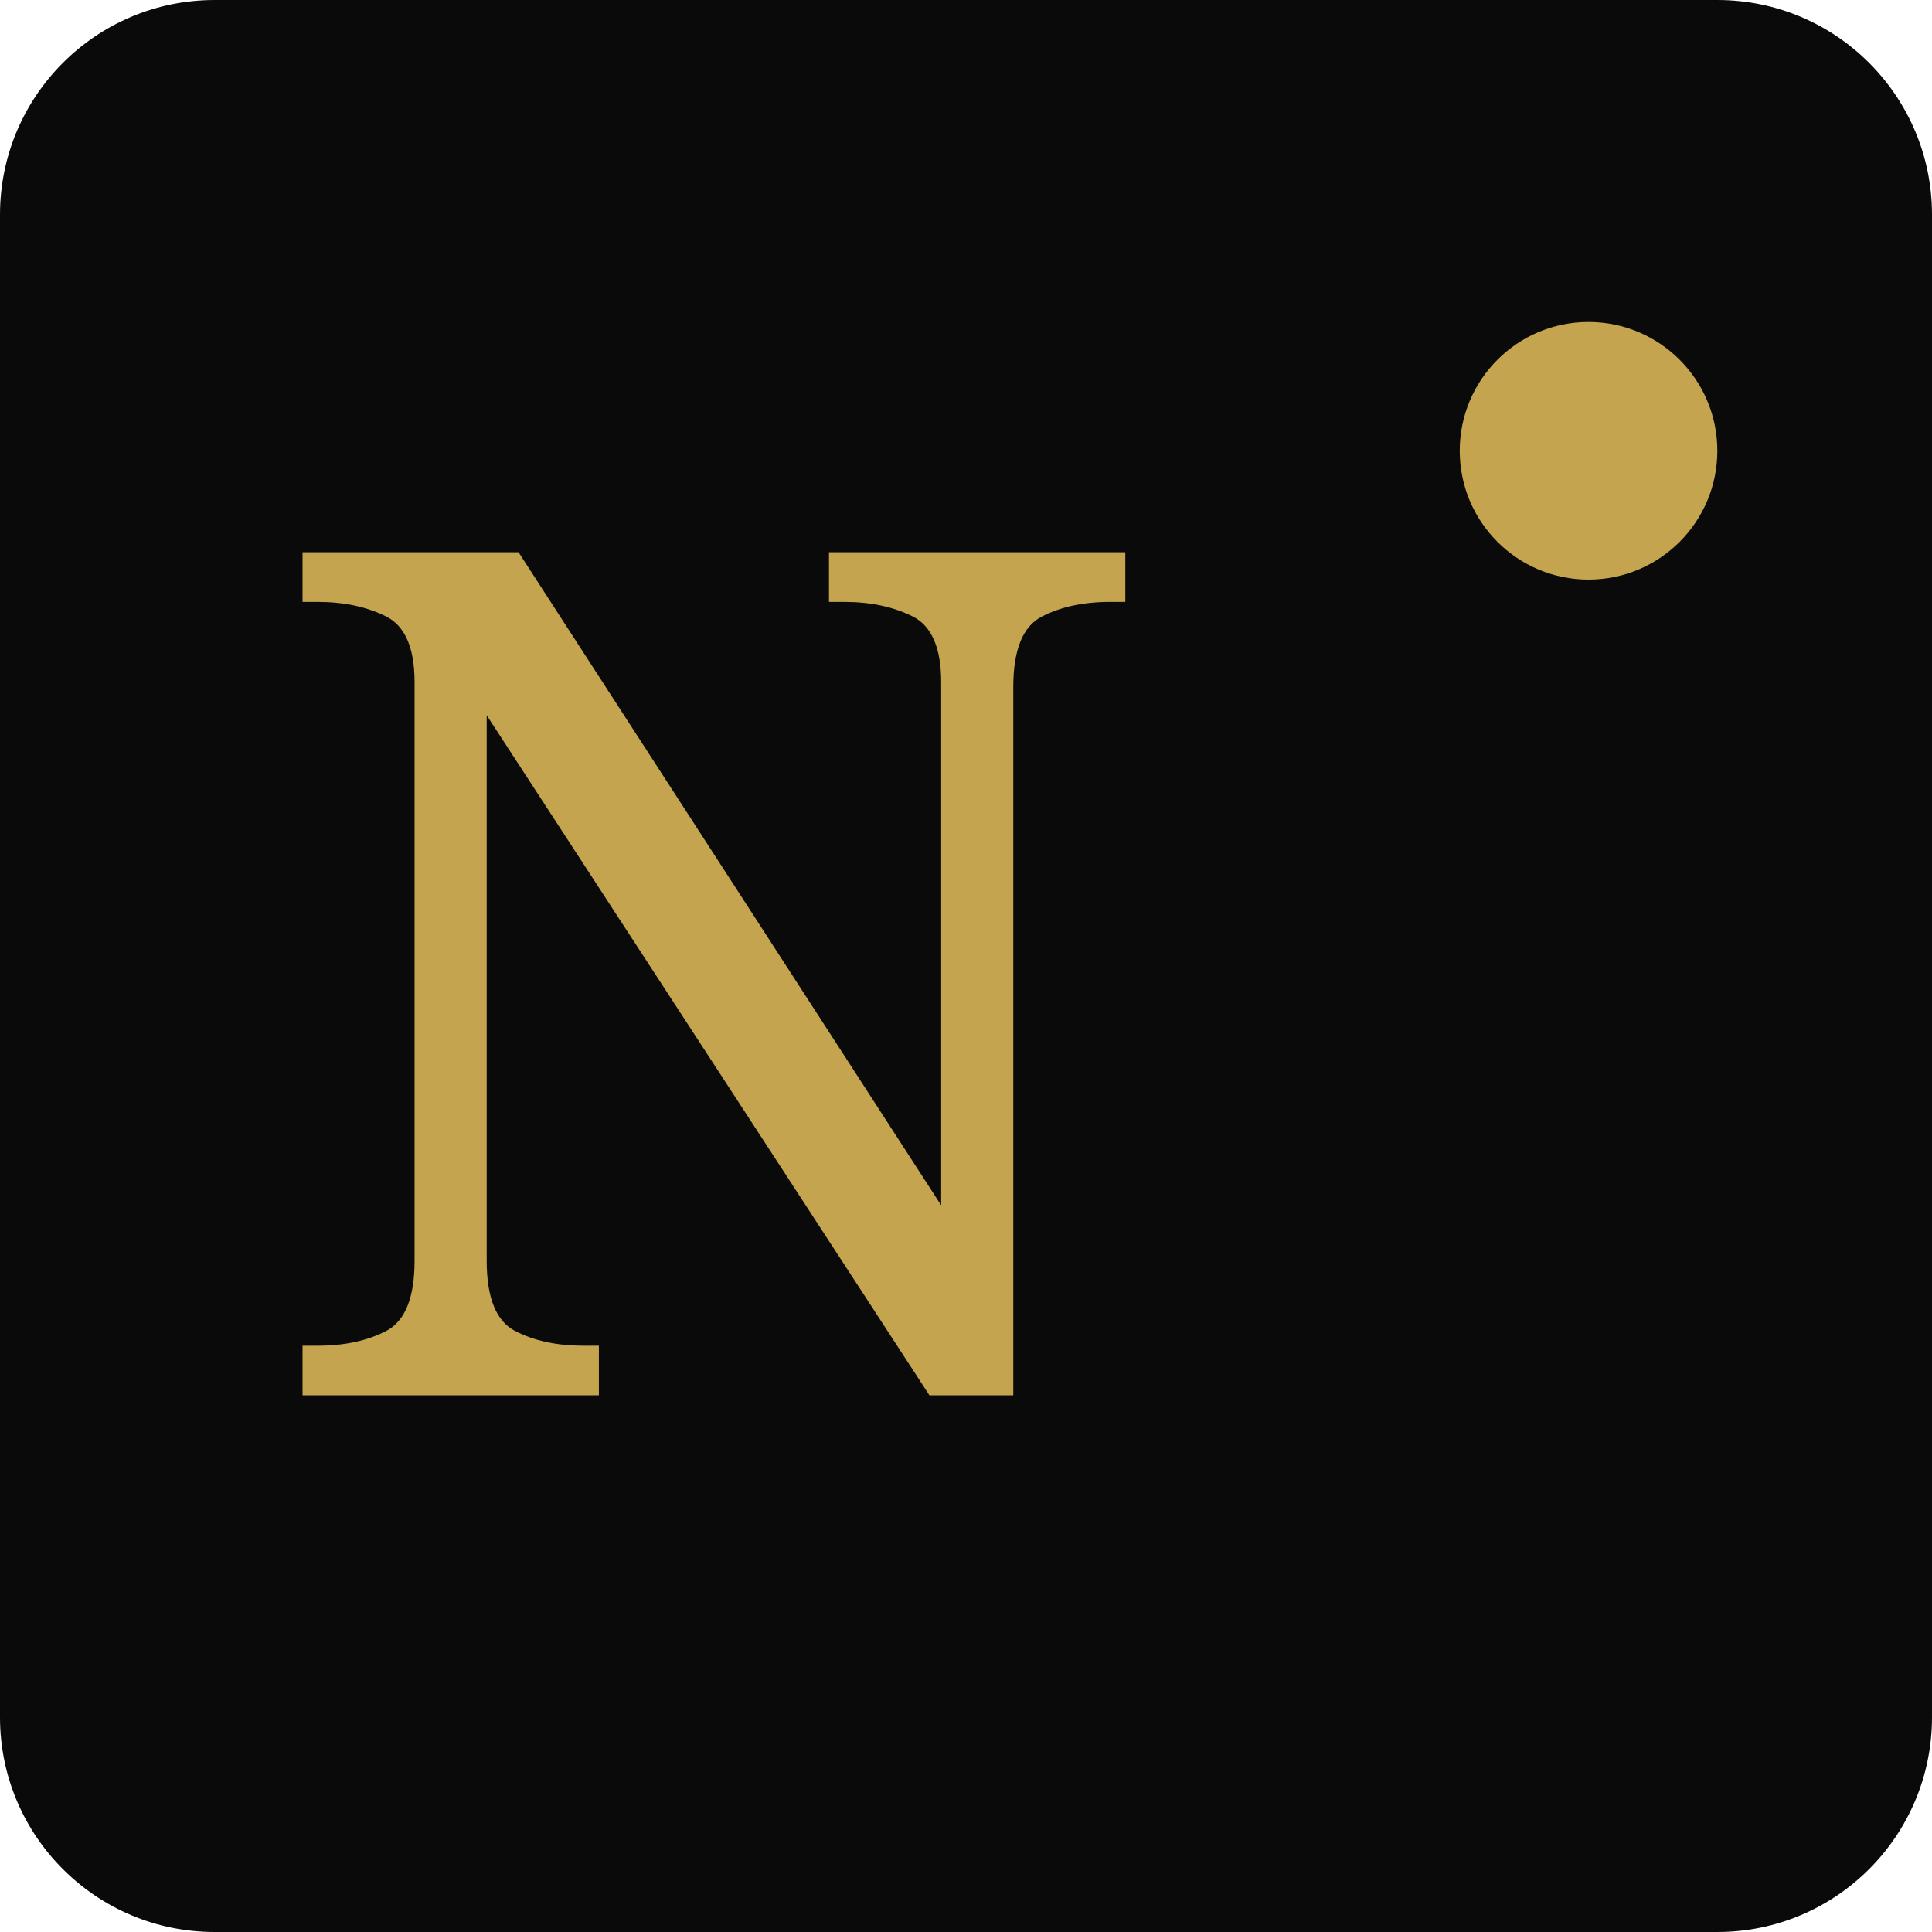
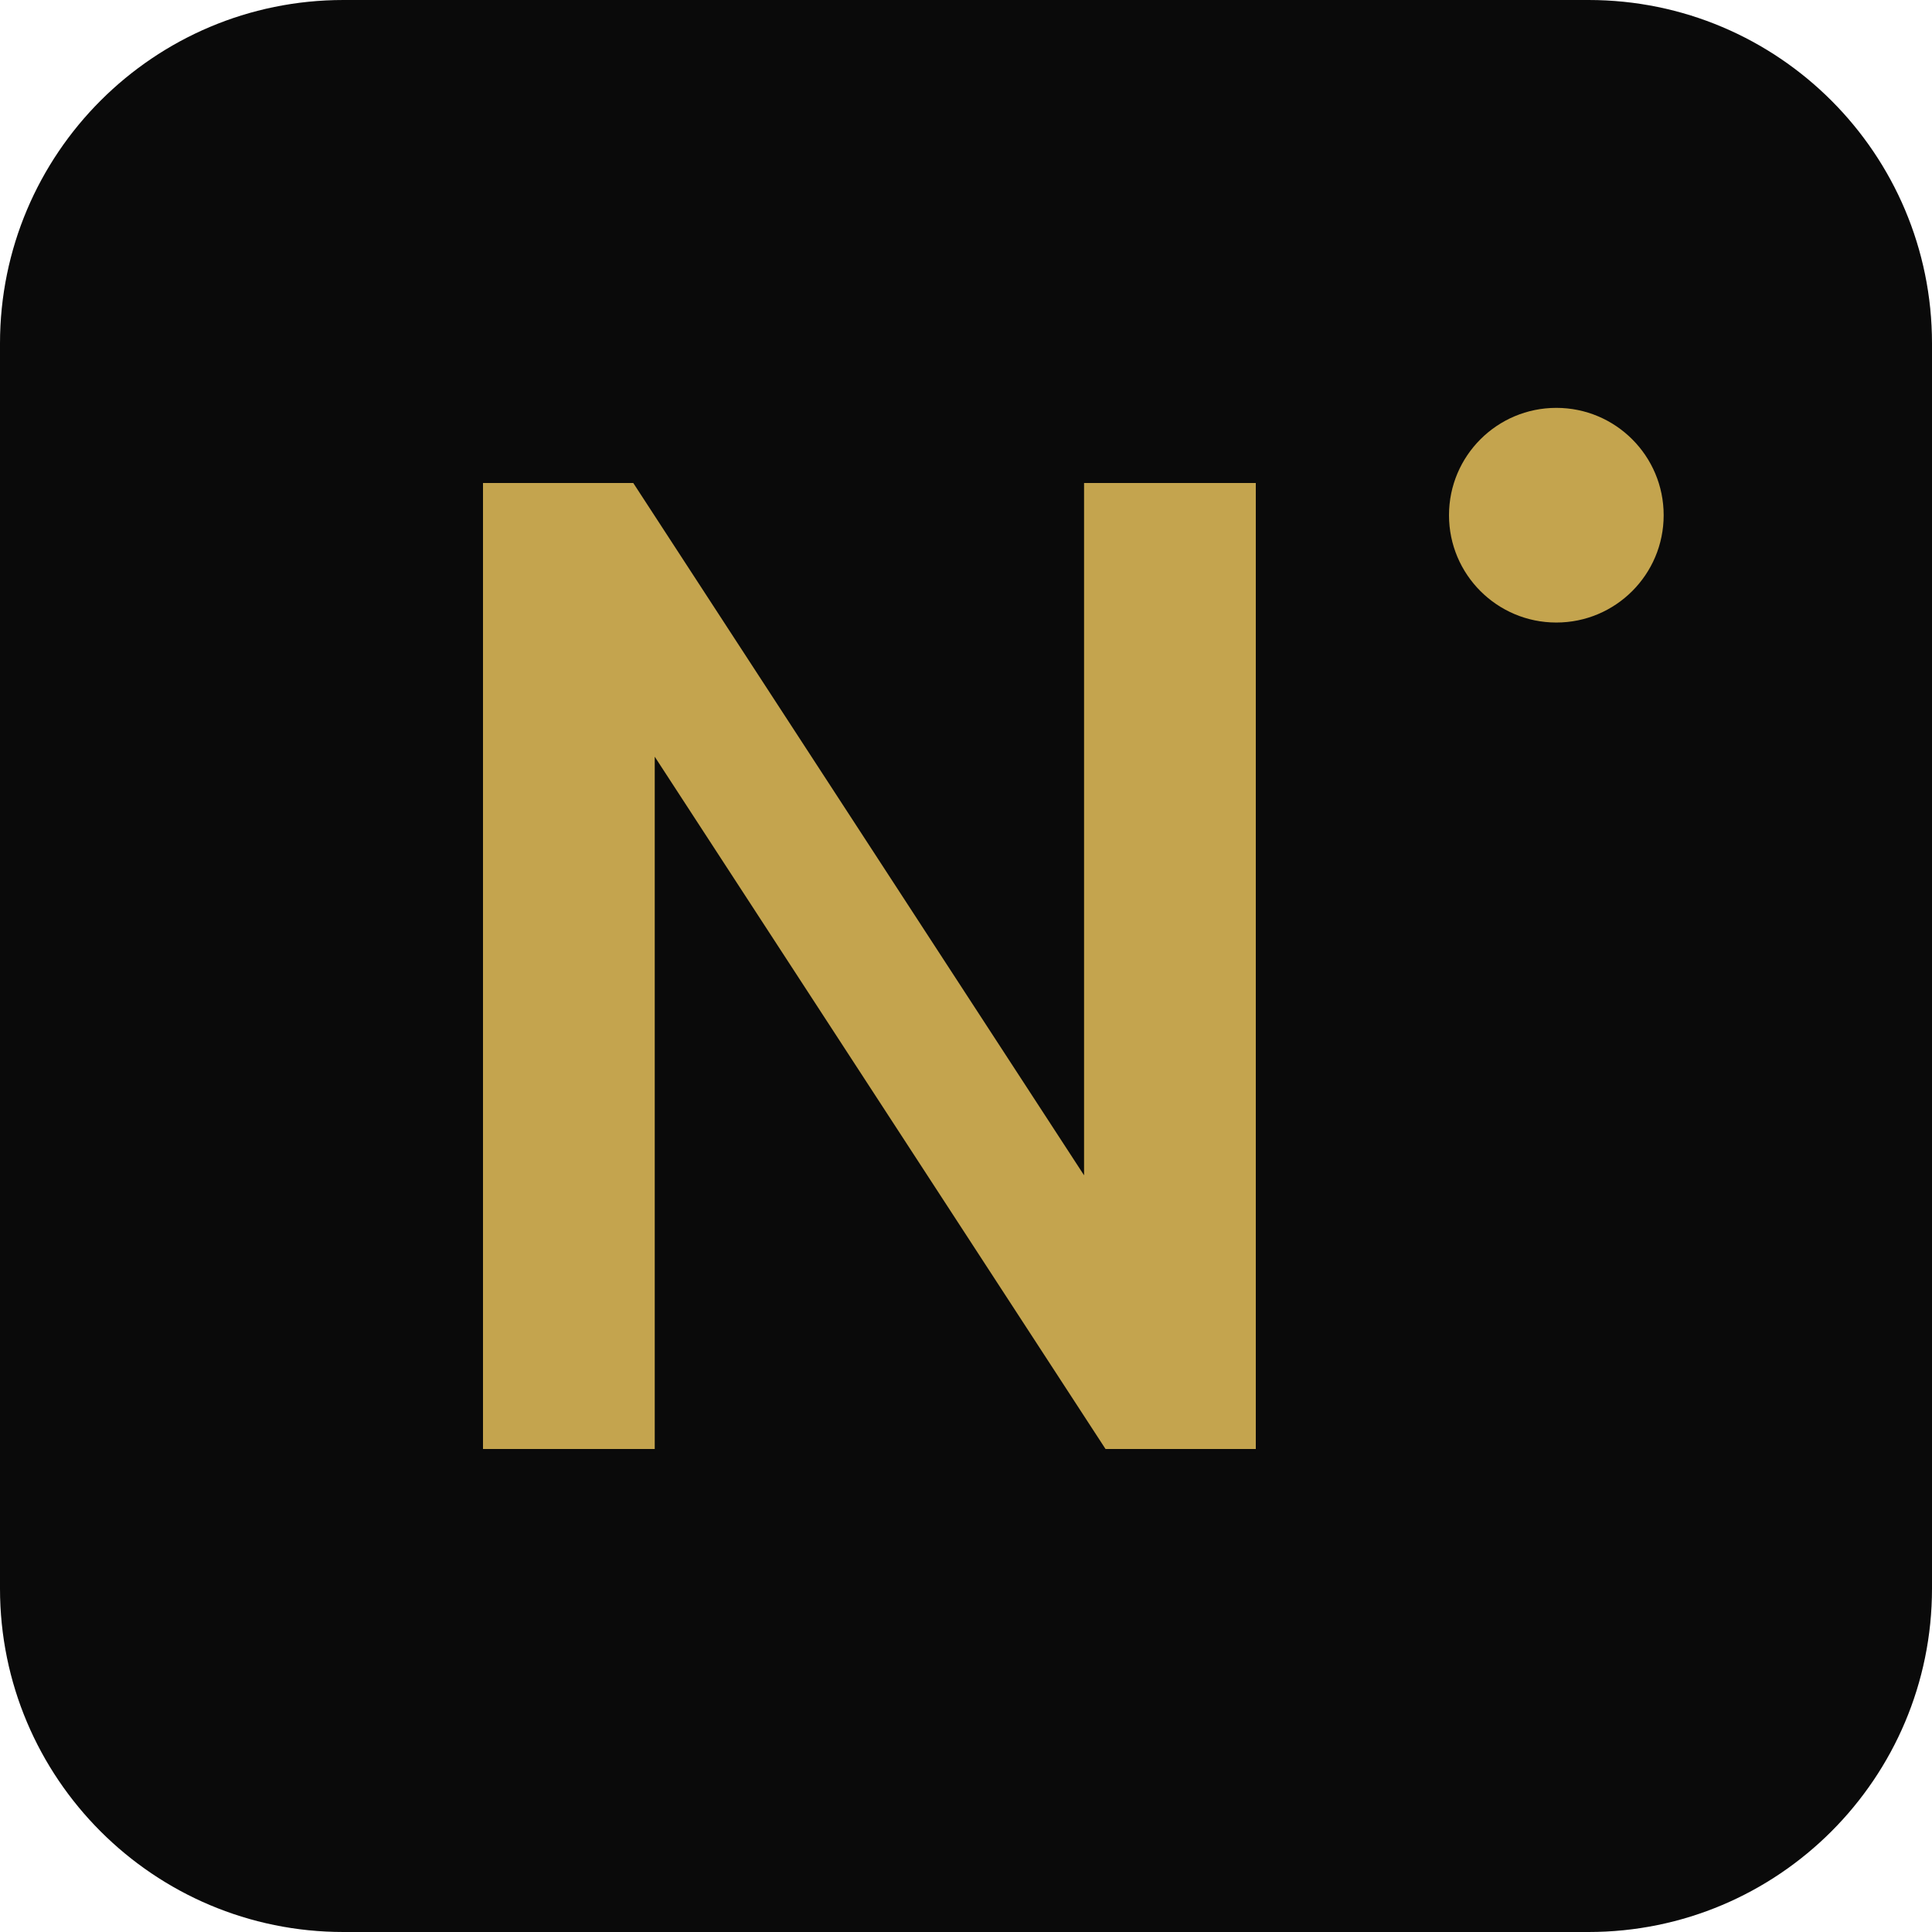
- <svg xmlns="http://www.w3.org/2000/svg" viewBox="0 0 180 180" fill="none">
-   <rect width="180" height="180" rx="20" fill="#0A0A0A" />
-   <text x="24" y="130" font-family="serif" font-size="110" font-weight="400" fill="#C4A44E">N</text>
-   <circle cx="148" cy="42" r="12" fill="#C4A44E" />
+ <svg xmlns="http://www.w3.org/2000/svg" width="180" height="180" viewBox="0 0 180 180">
+   <rect width="180" height="180" rx="32" fill="#0A0A0A" />
+   <path d="M45 135V45h14l42 64.5V45h16v90h-14l-42-64.5V135H45z" fill="#C4A44E" />
+   <circle cx="145" cy="48" r="10" fill="#C4A44E" />
</svg>
